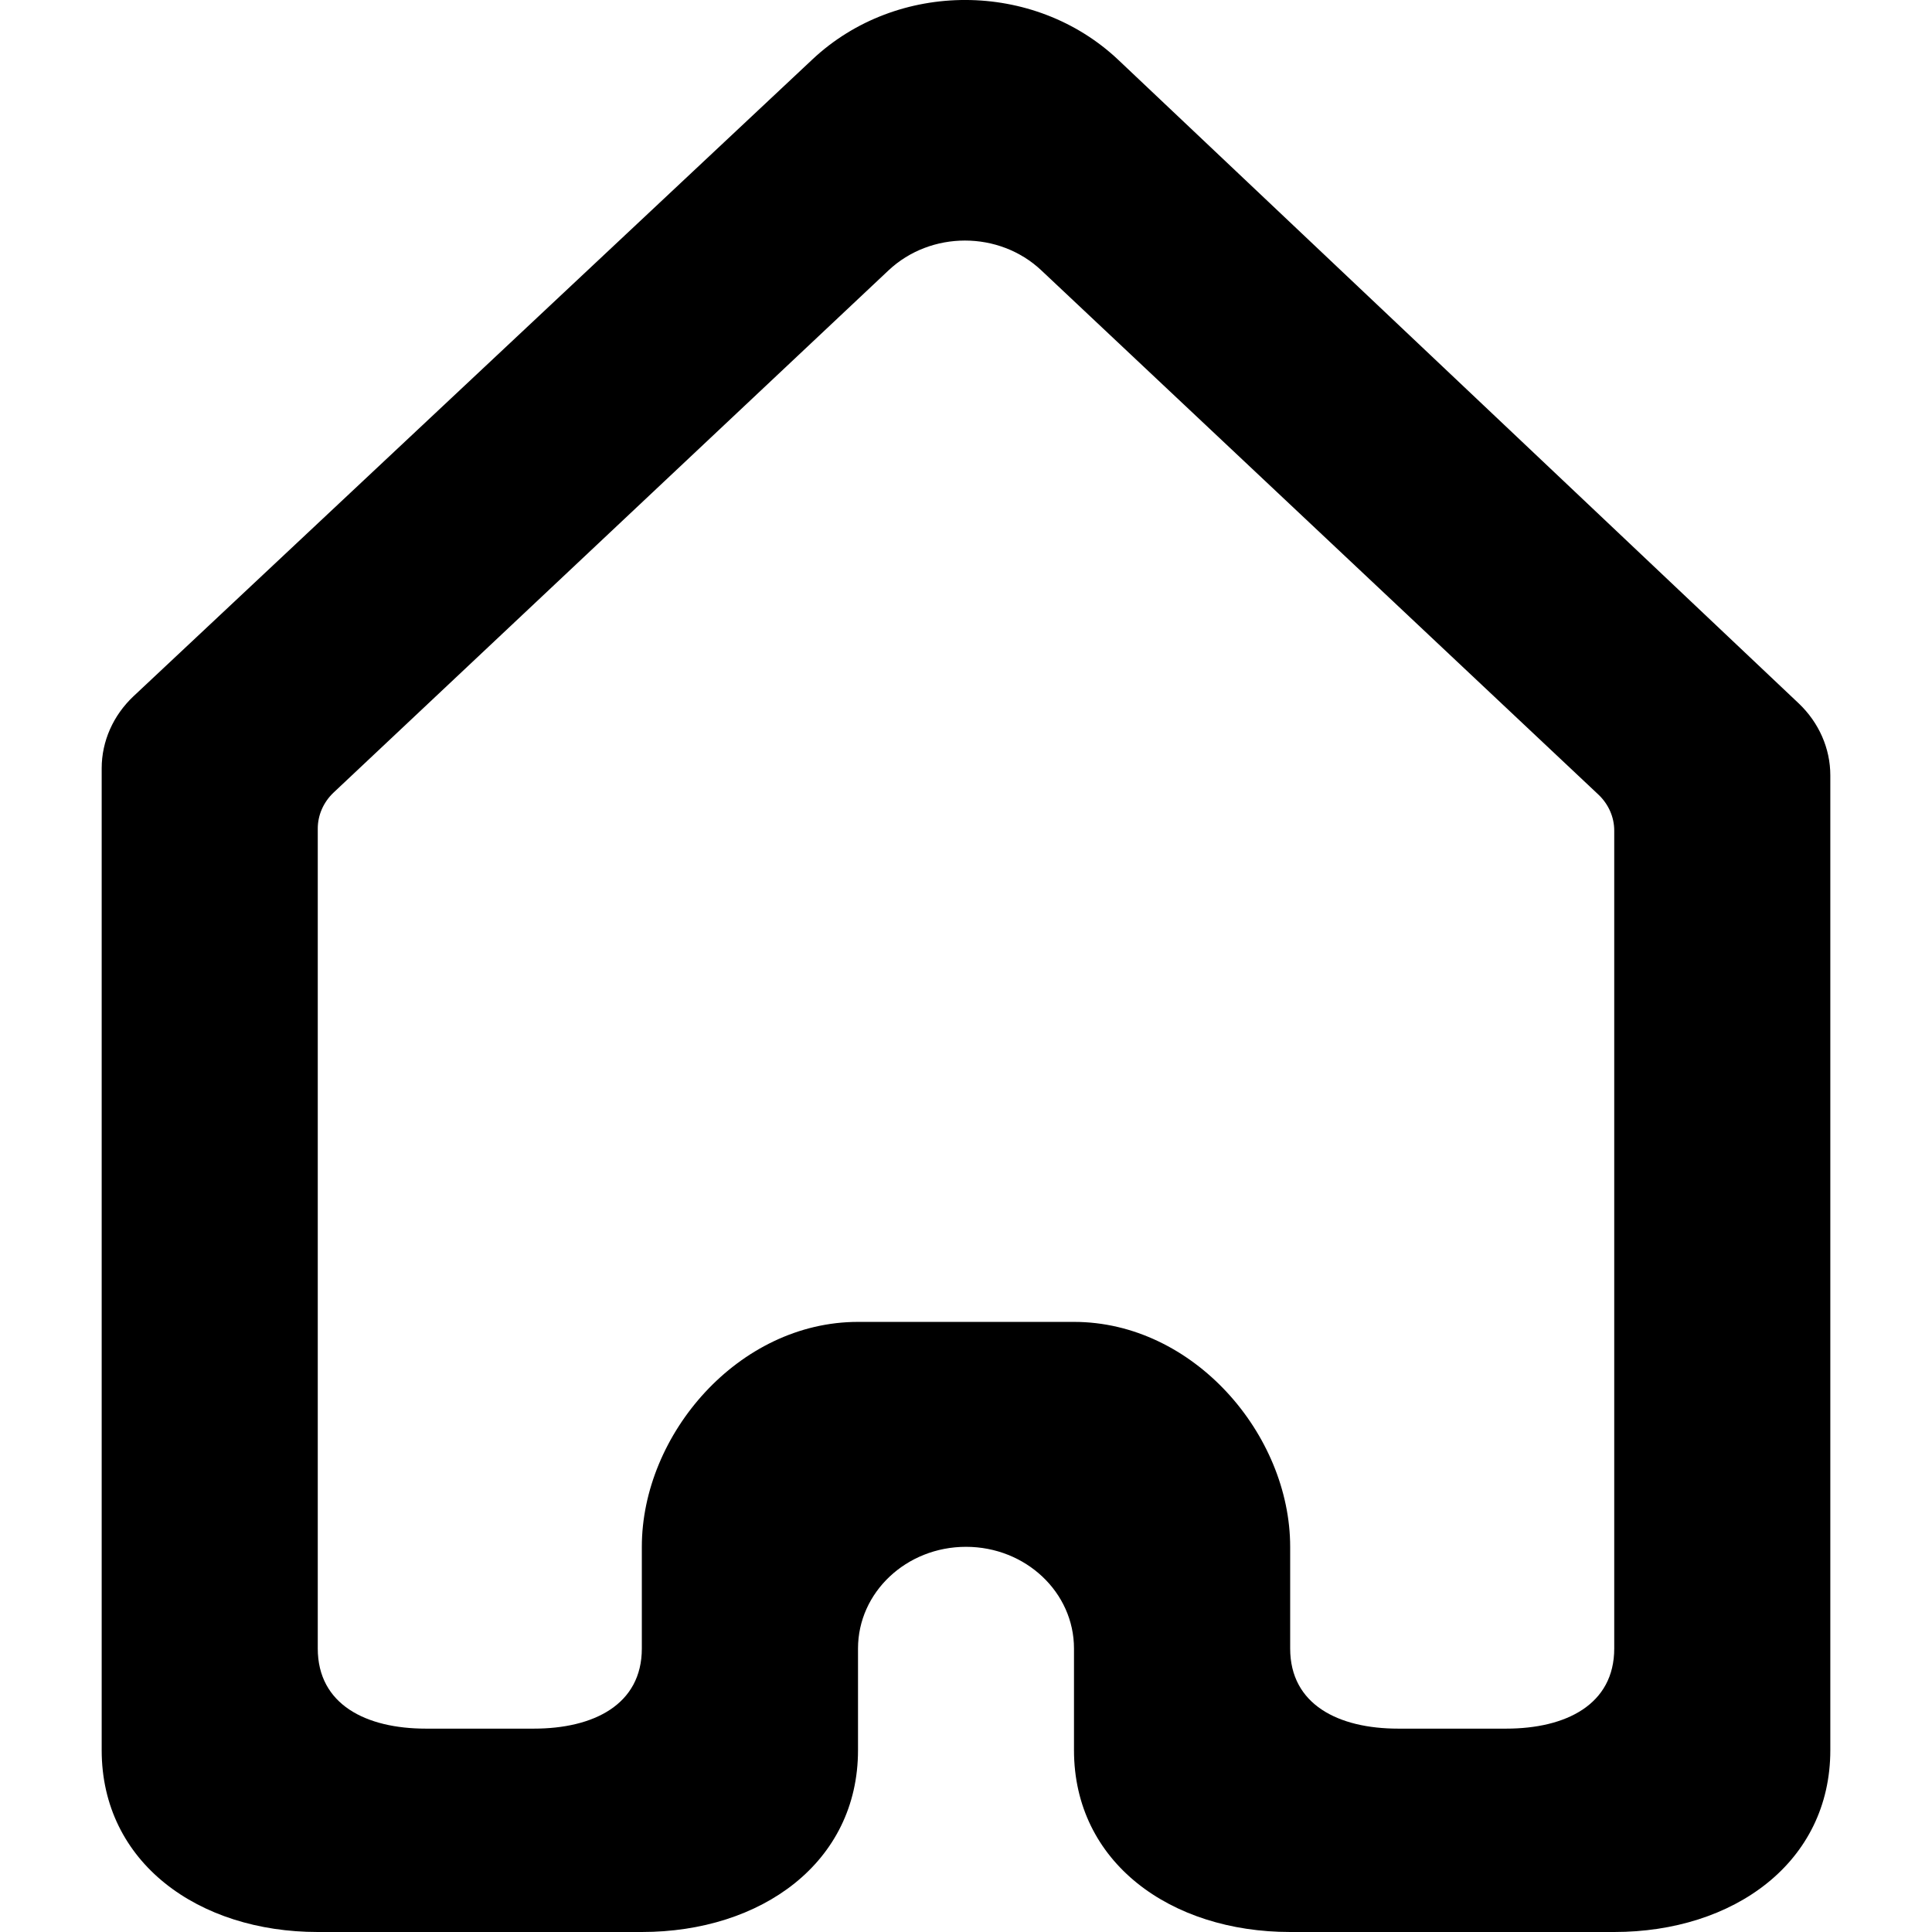
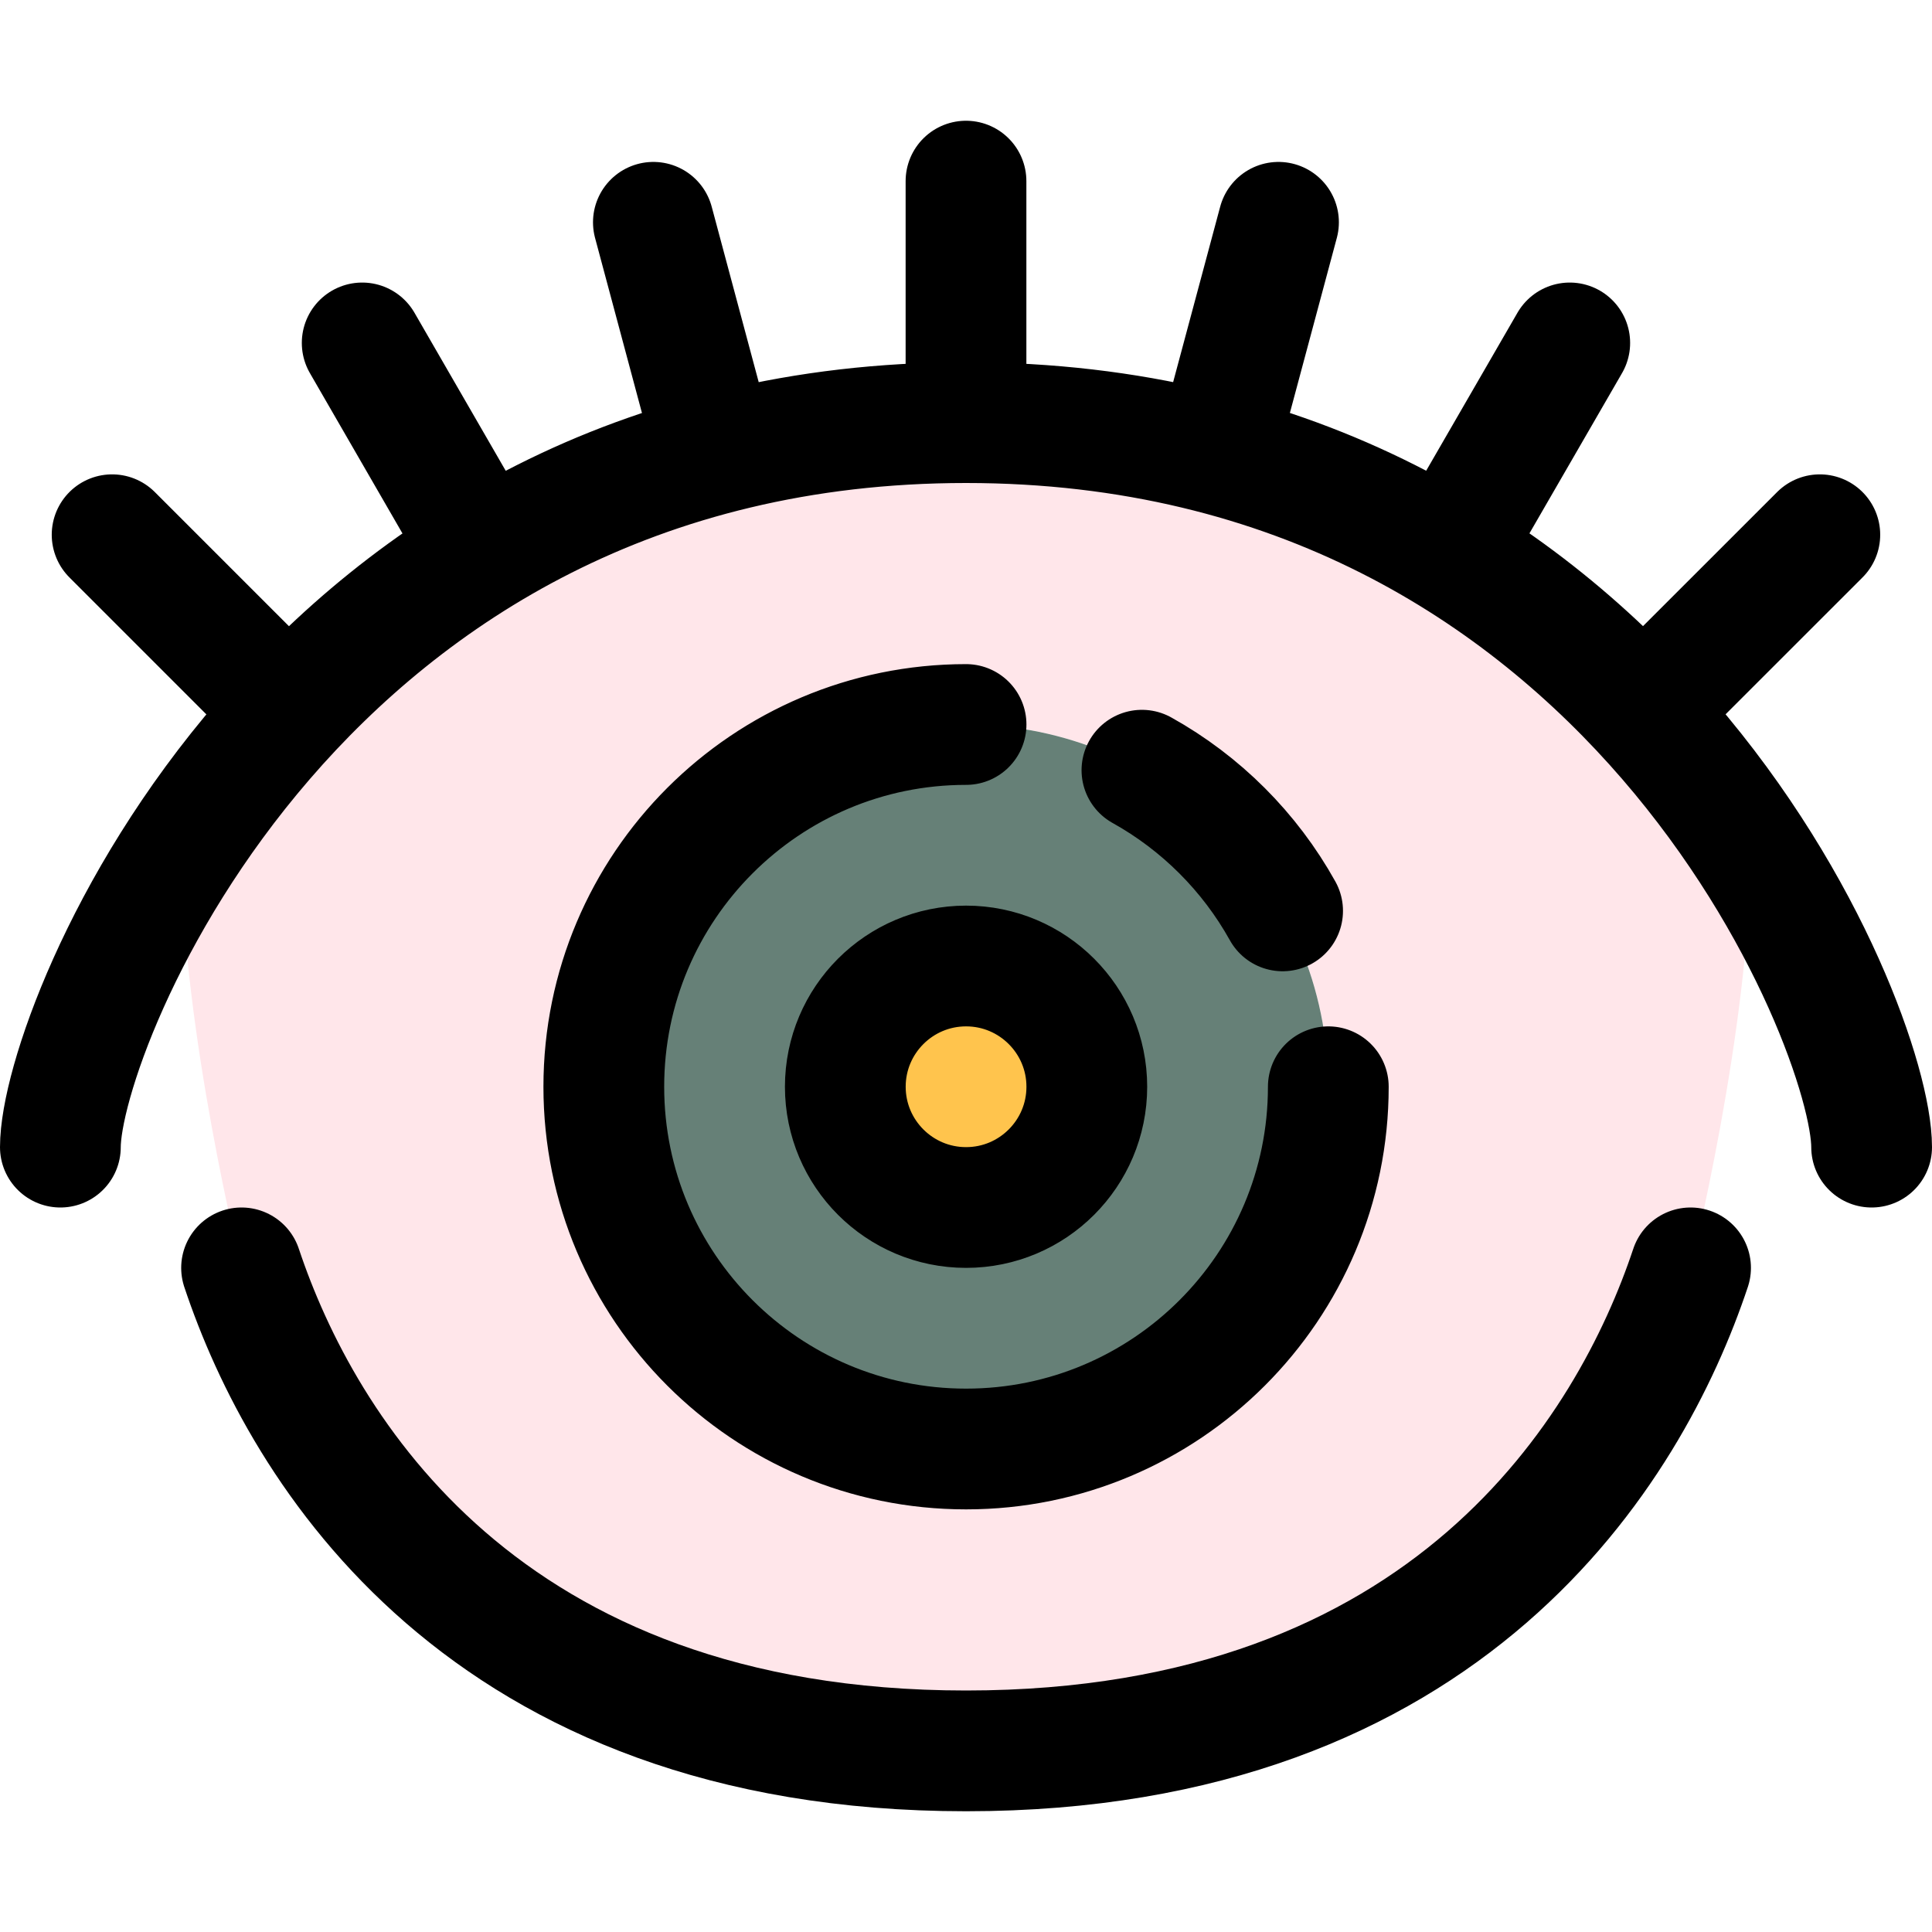
- <svg xmlns="http://www.w3.org/2000/svg" width="800px" height="800px" viewBox="-1 0 19 19" version="1.1">
-   <defs>
- 
- </defs>
-   <g id="Page-1" stroke="none" stroke-width="1" fill="none" fill-rule="evenodd">
-     <g id="Dribbble-Light-Preview" transform="translate(-341, -720)" fill="#000000">
-       <g id="icons" transform="translate(56, 160)">
-         <path d="M299.875,576.212 C299.875,576.764 299.399,577 298.812,577 L297.75,577 C297.163,577 296.688,576.764 296.688,576.212 L296.688,575.212 C296.688,574.107 295.737,573 294.562,573 L292.438,573 C291.263,573 290.312,574.107 290.312,575.212 L290.312,576.212 C290.312,576.764 289.837,577 289.25,577 L288.188,577 C287.601,577 287.125,576.764 287.125,576.212 L287.125,568.149 C287.125,568.016 287.181,567.889 287.28,567.795 L292.738,562.659 C293.154,562.268 293.826,562.268 294.241,562.659 L299.72,567.815 C299.819,567.909 299.875,568.036 299.875,568.168 L299.875,576.212 Z M302,567.625 C302,567.36 301.888,567.107 301.691,566.919 L294.998,560.589 C294.169,559.806 292.823,559.803 291.991,560.583 L285.312,566.848 C285.113,567.036 285,567.29 285,567.556 L285,577.212 C285,578.317 285.951,579 287.125,579 L290.312,579 C291.487,579 292.438,578.317 292.438,577.212 L292.438,576.212 C292.438,575.66 292.913,575.212 293.5,575.212 C294.087,575.212 294.562,575.66 294.562,576.212 L294.562,577.212 C294.562,578.317 295.513,579 296.688,579 L299.875,579 C301.049,579 302,578.317 302,577.212 L302,567.625 Z" id="home-[#1393]">
- 
- </path>
-       </g>
-     </g>
-   </g>
+ <svg xmlns="http://www.w3.org/2000/svg" width="800px" height="800px" viewBox="0 0 32 32" fill="none">
+   <path d="M22 18C22 14.69 19.31 12 16 12C12.69 12 10 14.69 10 18C10 21.31 12.69 24 16 24C19.31 24 22 21.31 22 18ZM29 14.09C28.98 17.08 28 21 28 21C27 24 24 29 16 29C8 29 5 24 4 21C4 21 3.02 17.08 3 14.09C5.17 10.73 9.28 7 16 7C22.72 7 26.83 10.73 29 14.09Z" fill="#FFE6EA" />
+   <path d="M16 12C19.31 12 22 14.69 22 18C22 21.31 19.31 24 16 24C12.69 24 10 21.31 10 18C10 14.69 12.69 12 16 12Z" fill="#668077" />
+   <path d="M16 16C17.11 16 18 16.9 18 18C18 19.1 17.11 20 16 20C14.9 20 14 19.1 14 18C14 16.9 14.9 16 16 16Z" fill="#FFC44D" />
+   <path d="M4.001 21C5.001 24 8.001 29 16.001 29C24.001 29 27.001 24 28.001 21M31 19C31 17 27.001 7 16 7M16 7C5.001 7 1 17 1 19M16 7V3M21.176 3.682L20.176 7.411M26 5.68L23.999 9.143M30.142 8.857L27.314 11.684M10.822 3.682L11.821 7.411M5.999 5.68L7.999 9.144M1.857 8.857L4.685 11.685M16.001 12C12.688 12 10.001 14.687 10.001 18C10.001 21.313 12.688 24 16.001 24C19.314 24 22.001 21.313 22.001 18M21.244 15.087C20.7 14.109 19.891 13.301 18.914 12.757M18.001 18C18.001 16.896 17.105 16 16.001 16C14.897 16 14.001 16.896 14.001 18C14.001 19.104 14.897 20 16.001 20C17.105 20 18.001 19.104 18.001 18Z" stroke="#000000" stroke-width="2" stroke-linecap="round" stroke-linejoin="round" />
</svg>
